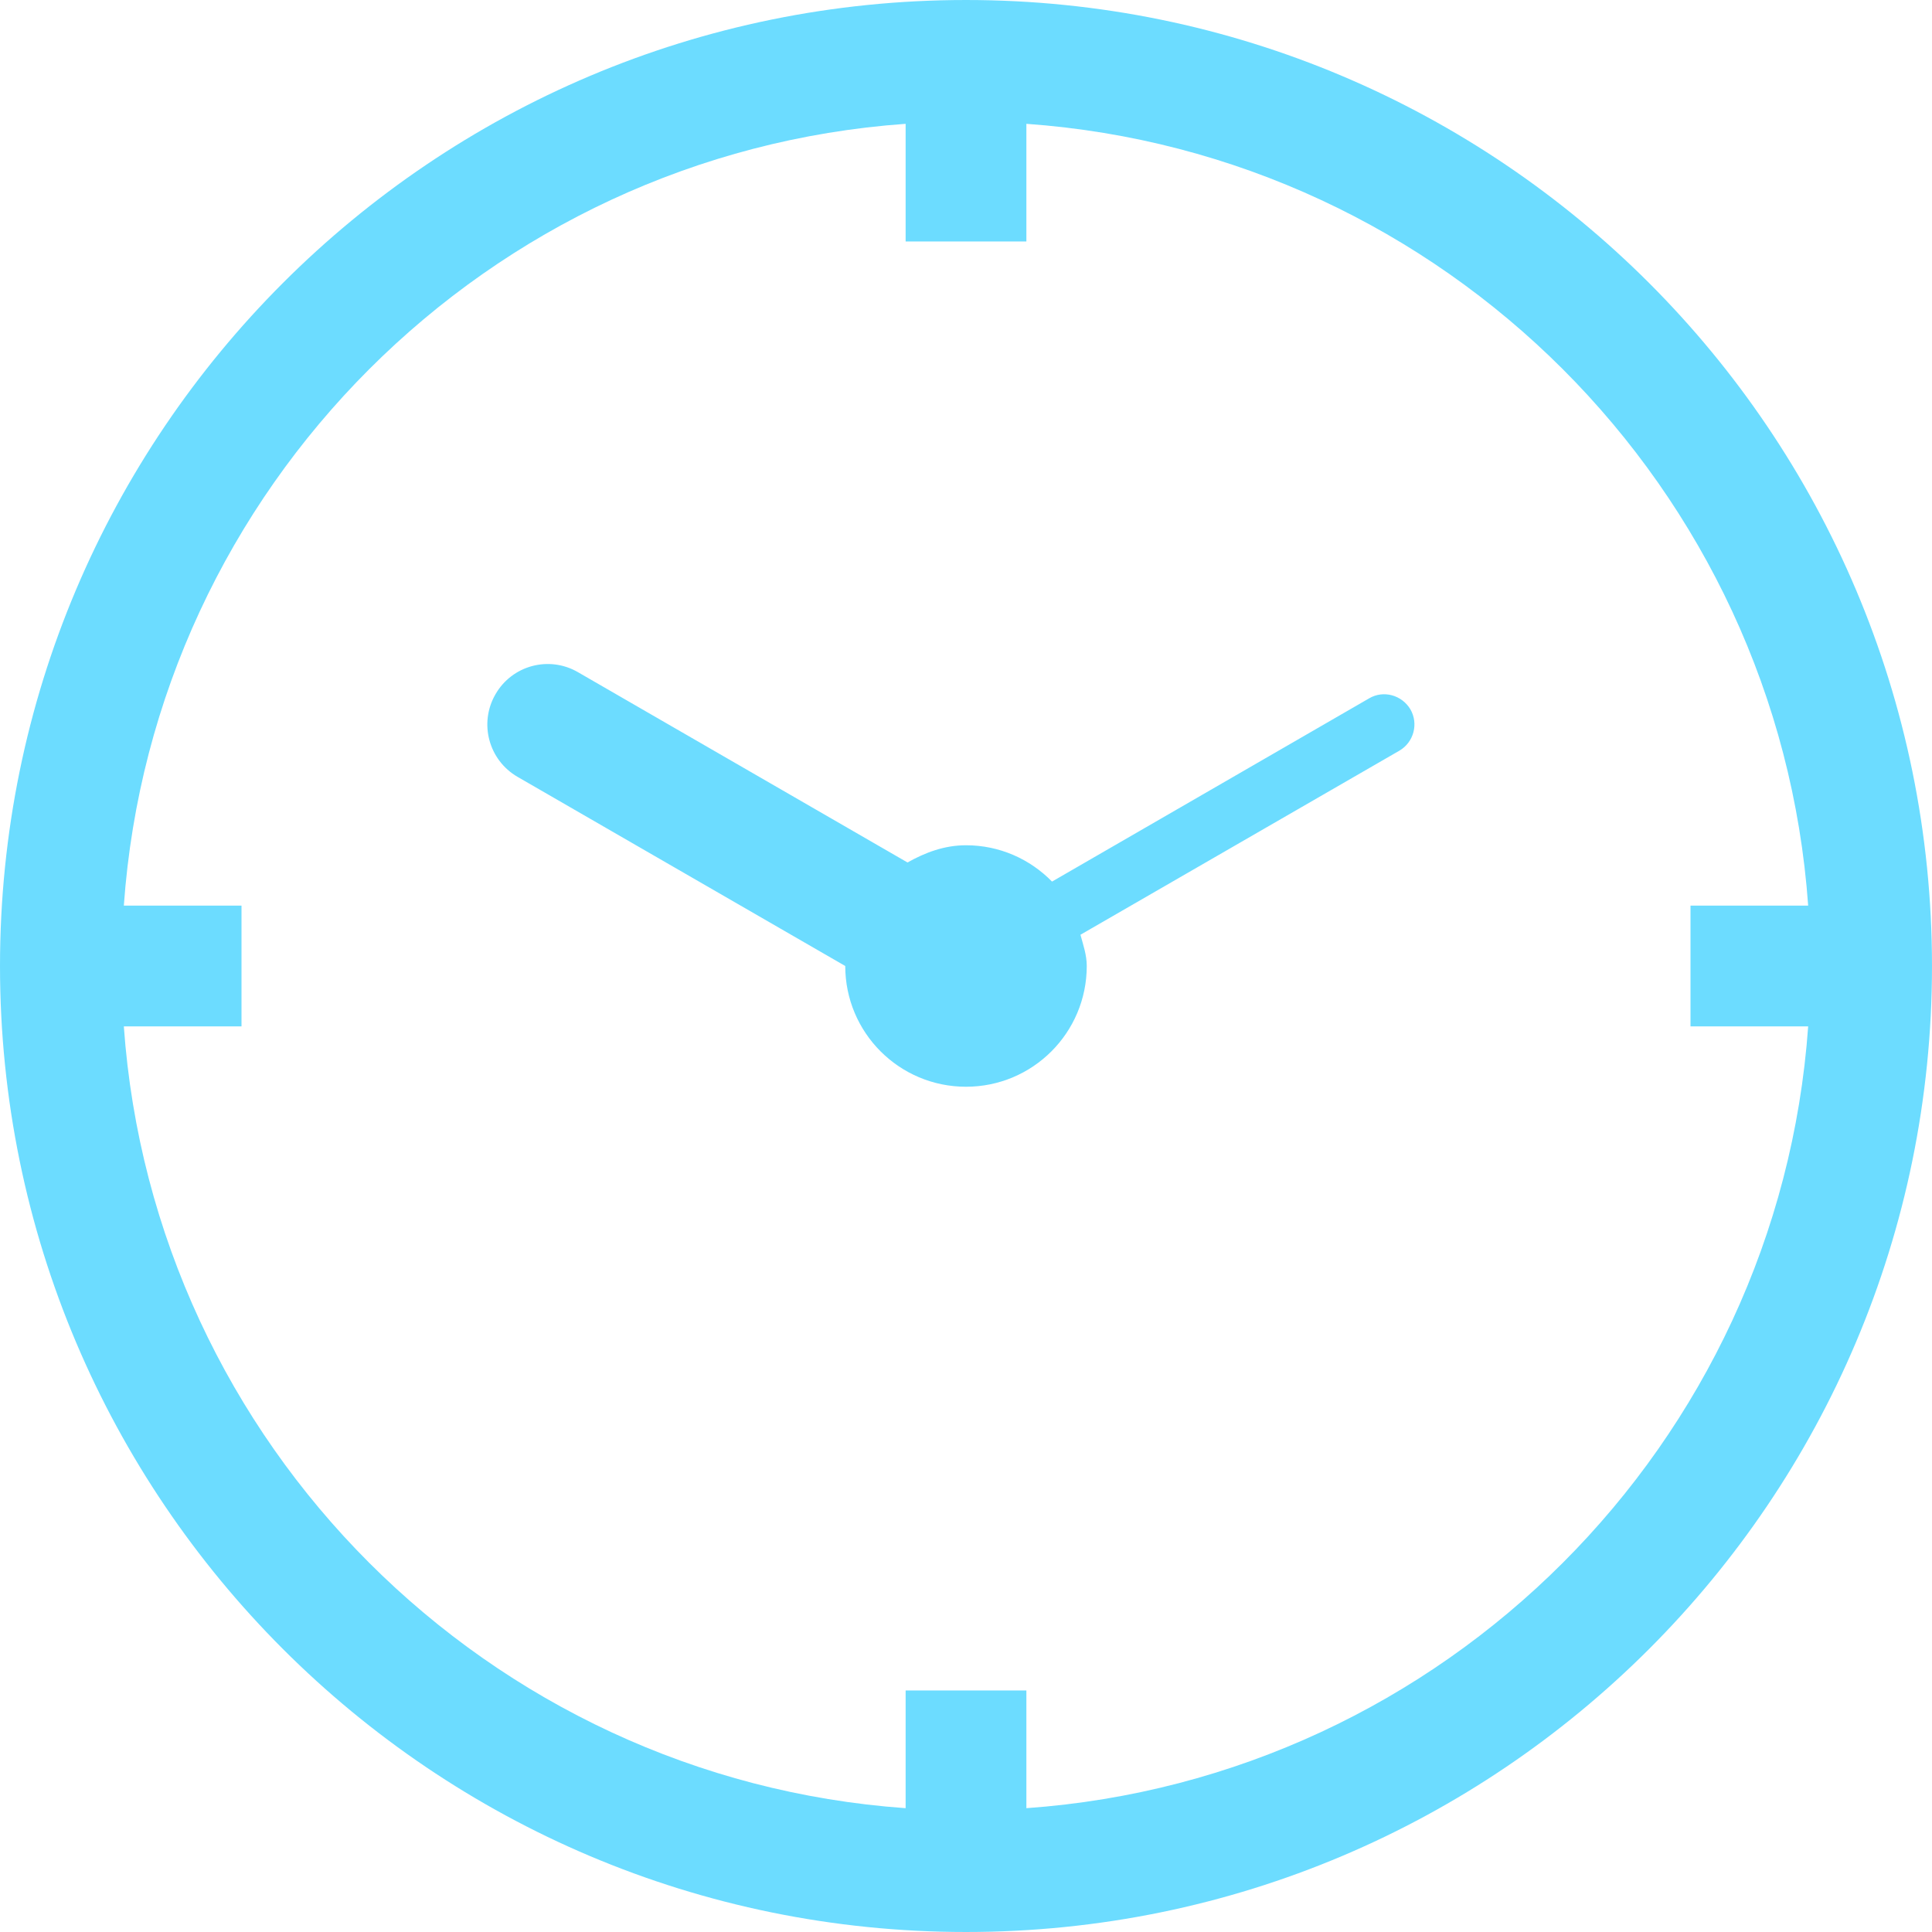
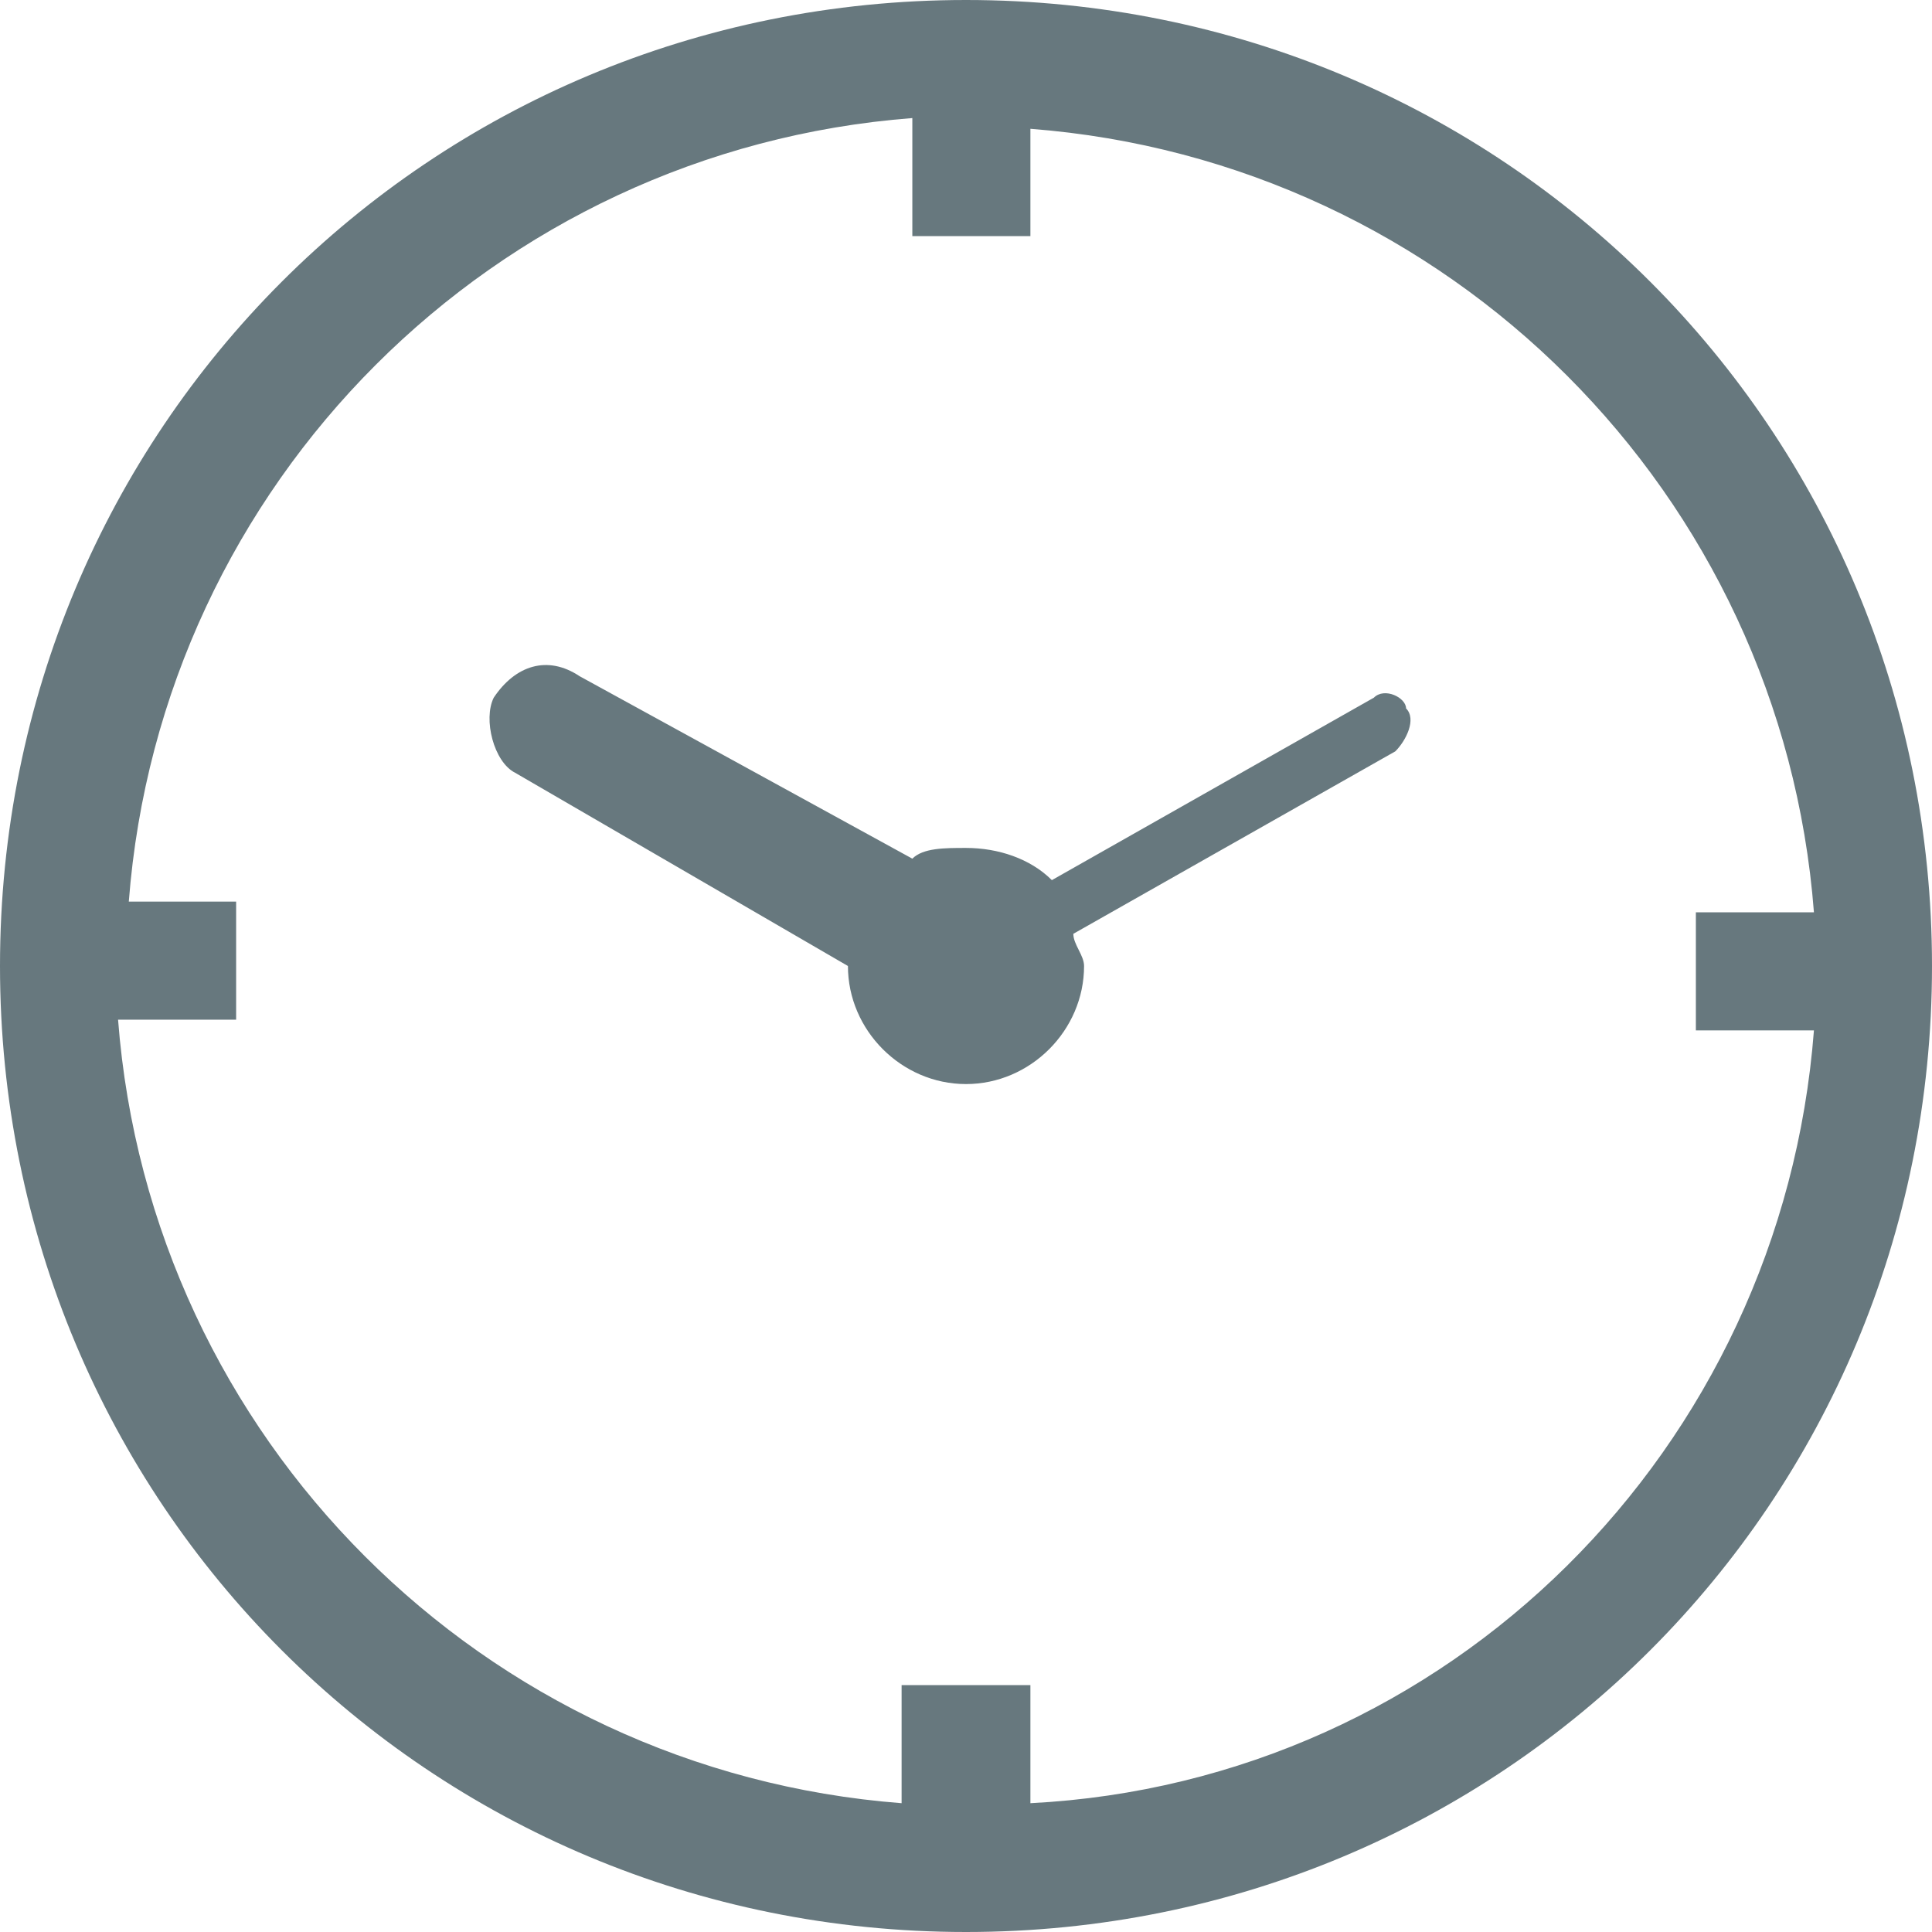
- <svg xmlns="http://www.w3.org/2000/svg" x="0px" y="0px" width="18" height="18" viewBox="0 0 485.213 485.212" style="enable-background:new 0 0 485.213 485.212;" xml:space="preserve">
+ <svg xmlns="http://www.w3.org/2000/svg" version="1.1" id="Слой_1" x="0px" y="0px" viewBox="0 0 18 18" enable-background="new 0 0 18 18" xml:space="preserve">
  <g>
-     <path style="fill: #6CDCFF;" d="M242.607,0C108.629,0,0.001,108.628,0.001,242.606c0,133.976,108.628,242.606,242.606,242.606         c133.978,0,242.604-108.631,242.604-242.606C485.212,108.628,376.585,0,242.607,0z M257.771,454.116v-29.557h-30.327v29.557         c-104.925-7.458-188.883-91.419-196.346-196.344h29.554v-30.327H31.098c7.463-104.928,91.421-188.886,196.346-196.349v29.554         h30.327V31.097c104.926,7.462,188.882,91.421,196.344,196.349h-29.552v30.327h29.552         C446.652,362.697,362.696,446.658,257.771,454.116z M354.226,178.163c2.072,3.615,0.83,8.266-2.782,10.368l-80.092,46.227         c0.691,2.577,1.582,5.066,1.582,7.848c0,16.762-13.581,30.324-30.326,30.324c-16.75,0-30.327-13.562-30.327-30.324l-82.299-47.503         c-7.257-4.203-9.743-13.474-5.554-20.729c4.174-7.285,13.459-9.771,20.715-5.565l82.775,47.798         c4.411-2.487,9.239-4.324,14.69-4.324c8.471,0,16.092,3.494,21.604,9.122l79.648-46.024         C347.416,173.277,352.064,174.521,354.226,178.163z" />
+     <path fill="#67787E" d="M9,0C4,0,0,4,0,9c0,5,4,9,9,9s9-4,9-9C18,4,14,0,9,0z M9.6,16.8v-1.1H8.4v1.1c-3.9-0.3-7-3.4-7.3-7.3h1.1   V8.4H1.2c0.3-3.9,3.4-7,7.3-7.3v1.1h1.1V1.2c3.9,0.3,7,3.4,7.3,7.3h-1.1v1.1h1.1C16.6,13.5,13.5,16.6,9.6,16.8z M13.1,6.6   c0.1,0.1,0,0.3-0.1,0.4l-3,1.7c0,0.1,0.1,0.2,0.1,0.3c0,0.6-0.5,1.1-1.1,1.1c-0.6,0-1.1-0.5-1.1-1.1L4.8,7.2   C4.6,7.1,4.5,6.7,4.6,6.5c0.2-0.3,0.5-0.4,0.8-0.2L8.5,8C8.6,7.9,8.8,7.9,9,7.9c0.3,0,0.6,0.1,0.8,0.3l3-1.7   C12.9,6.4,13.1,6.5,13.1,6.6z" />
  </g>
</svg>
